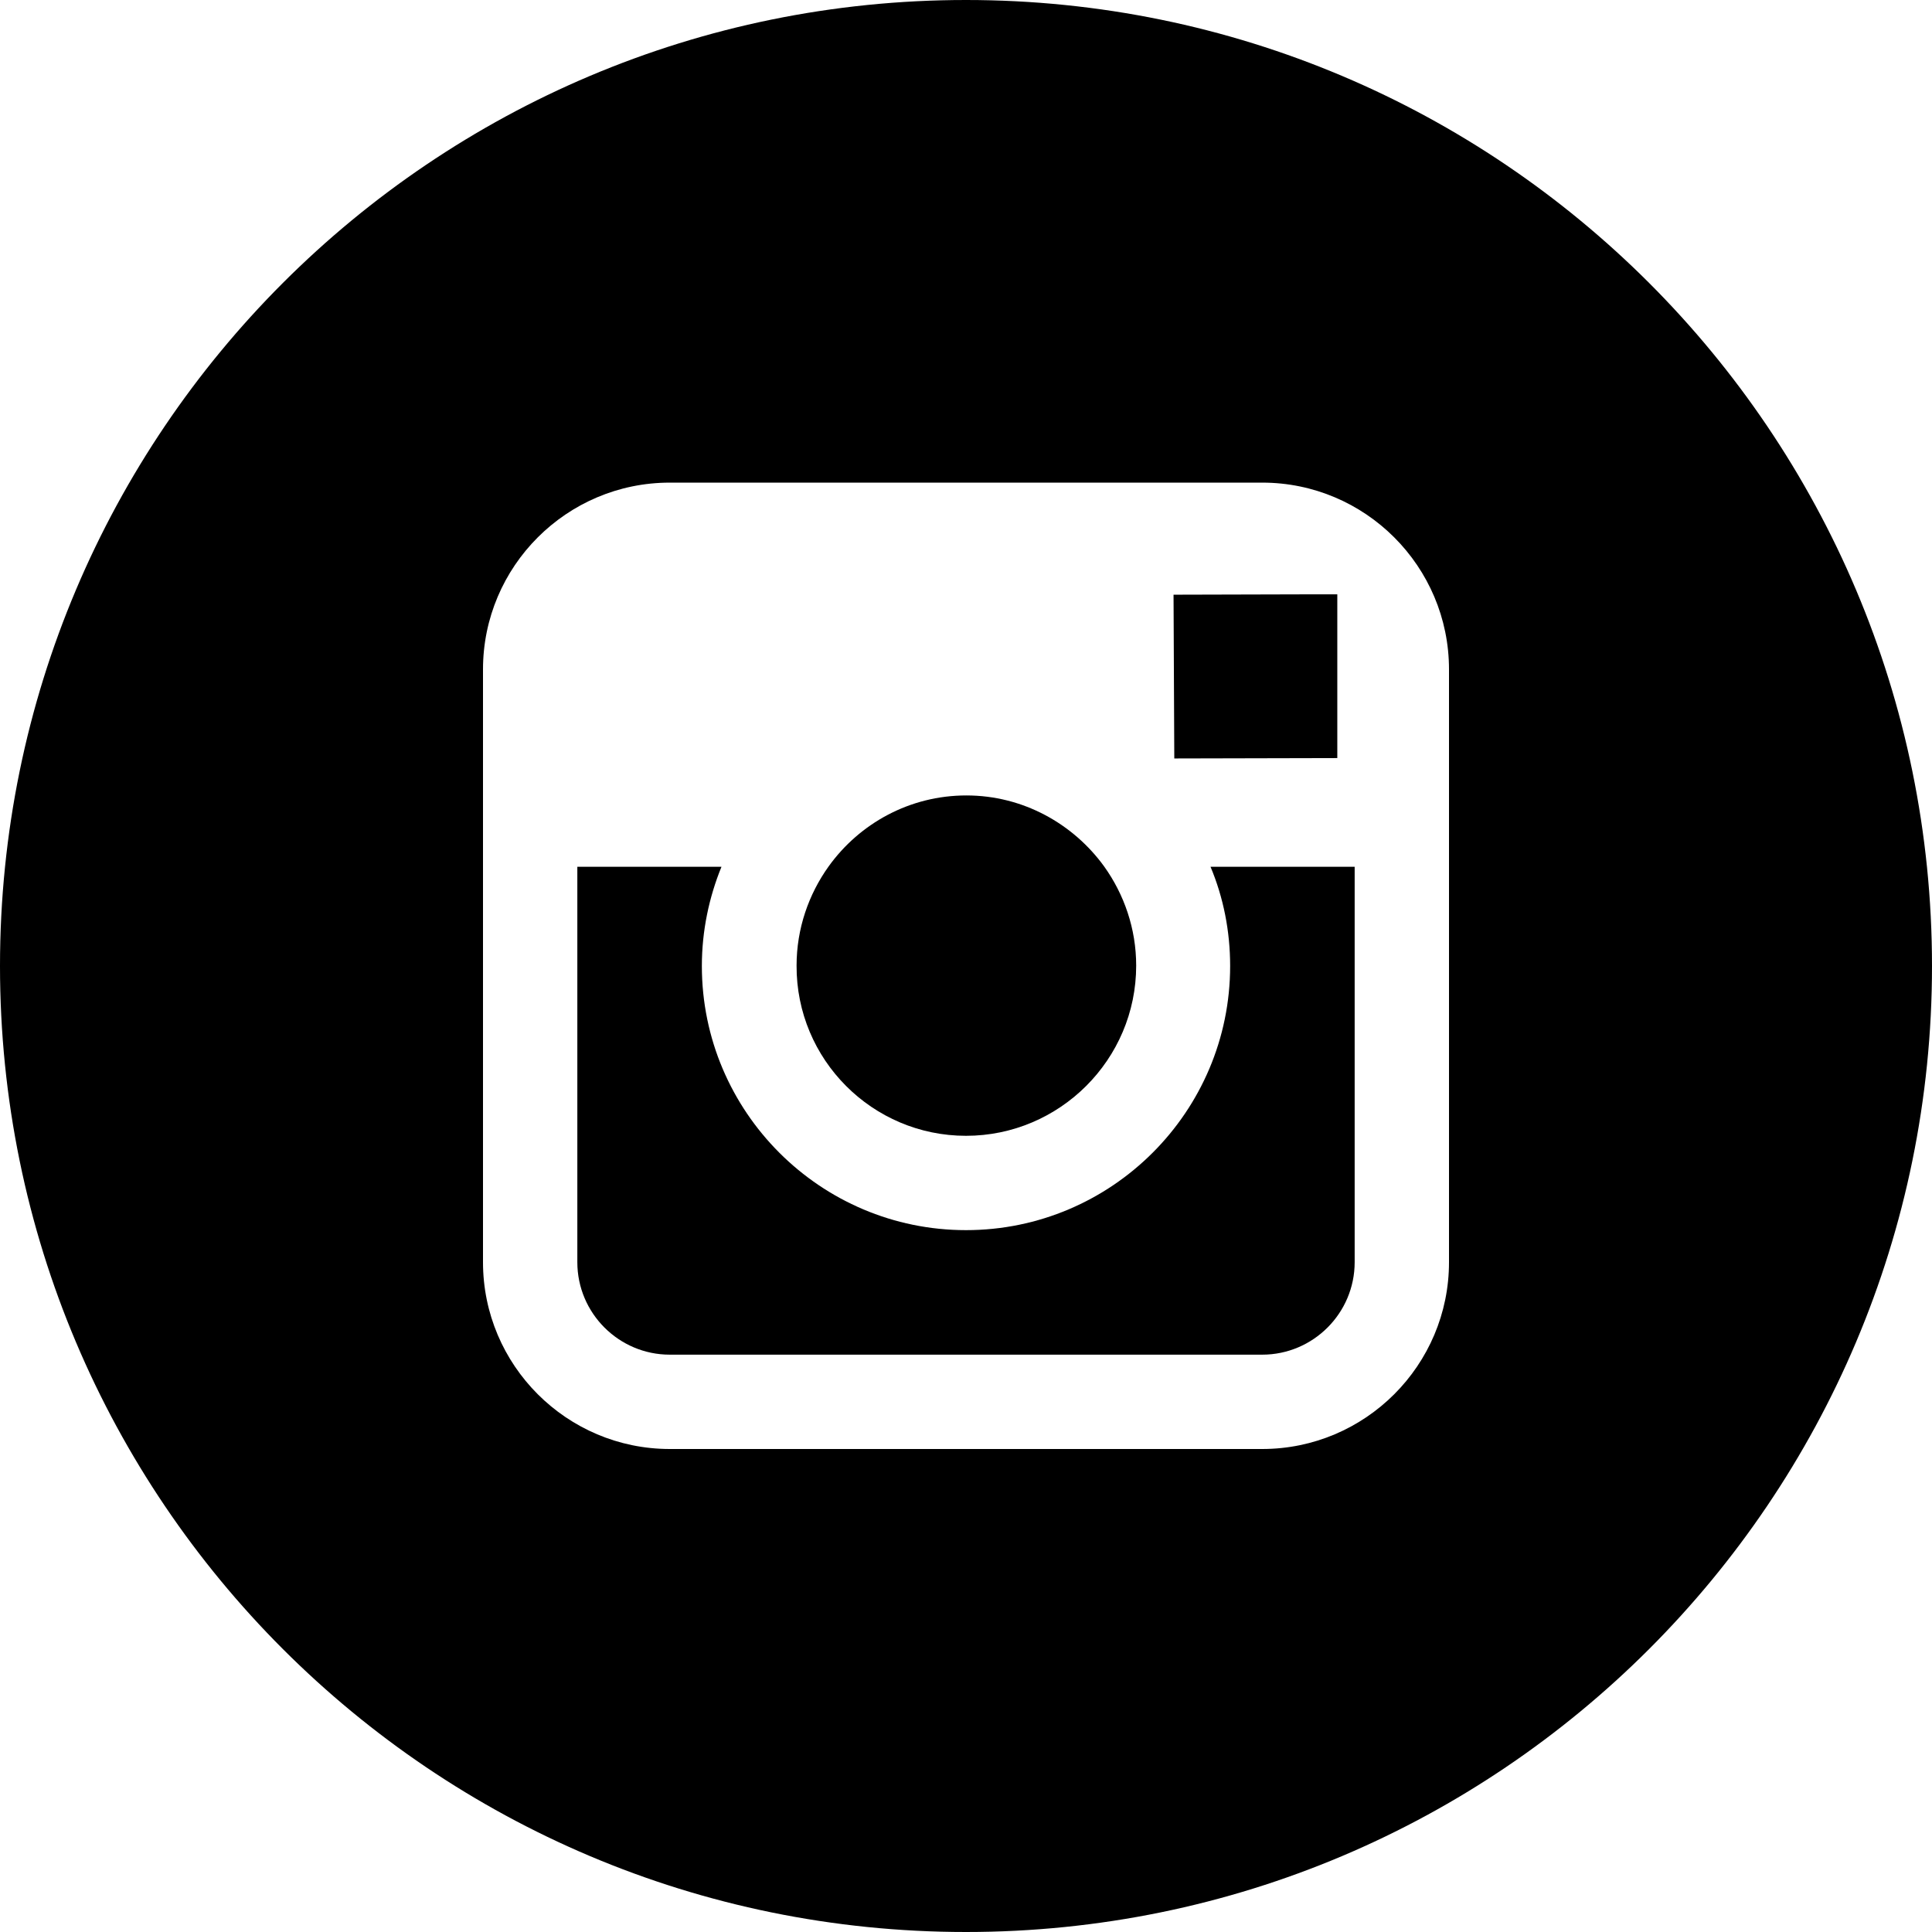
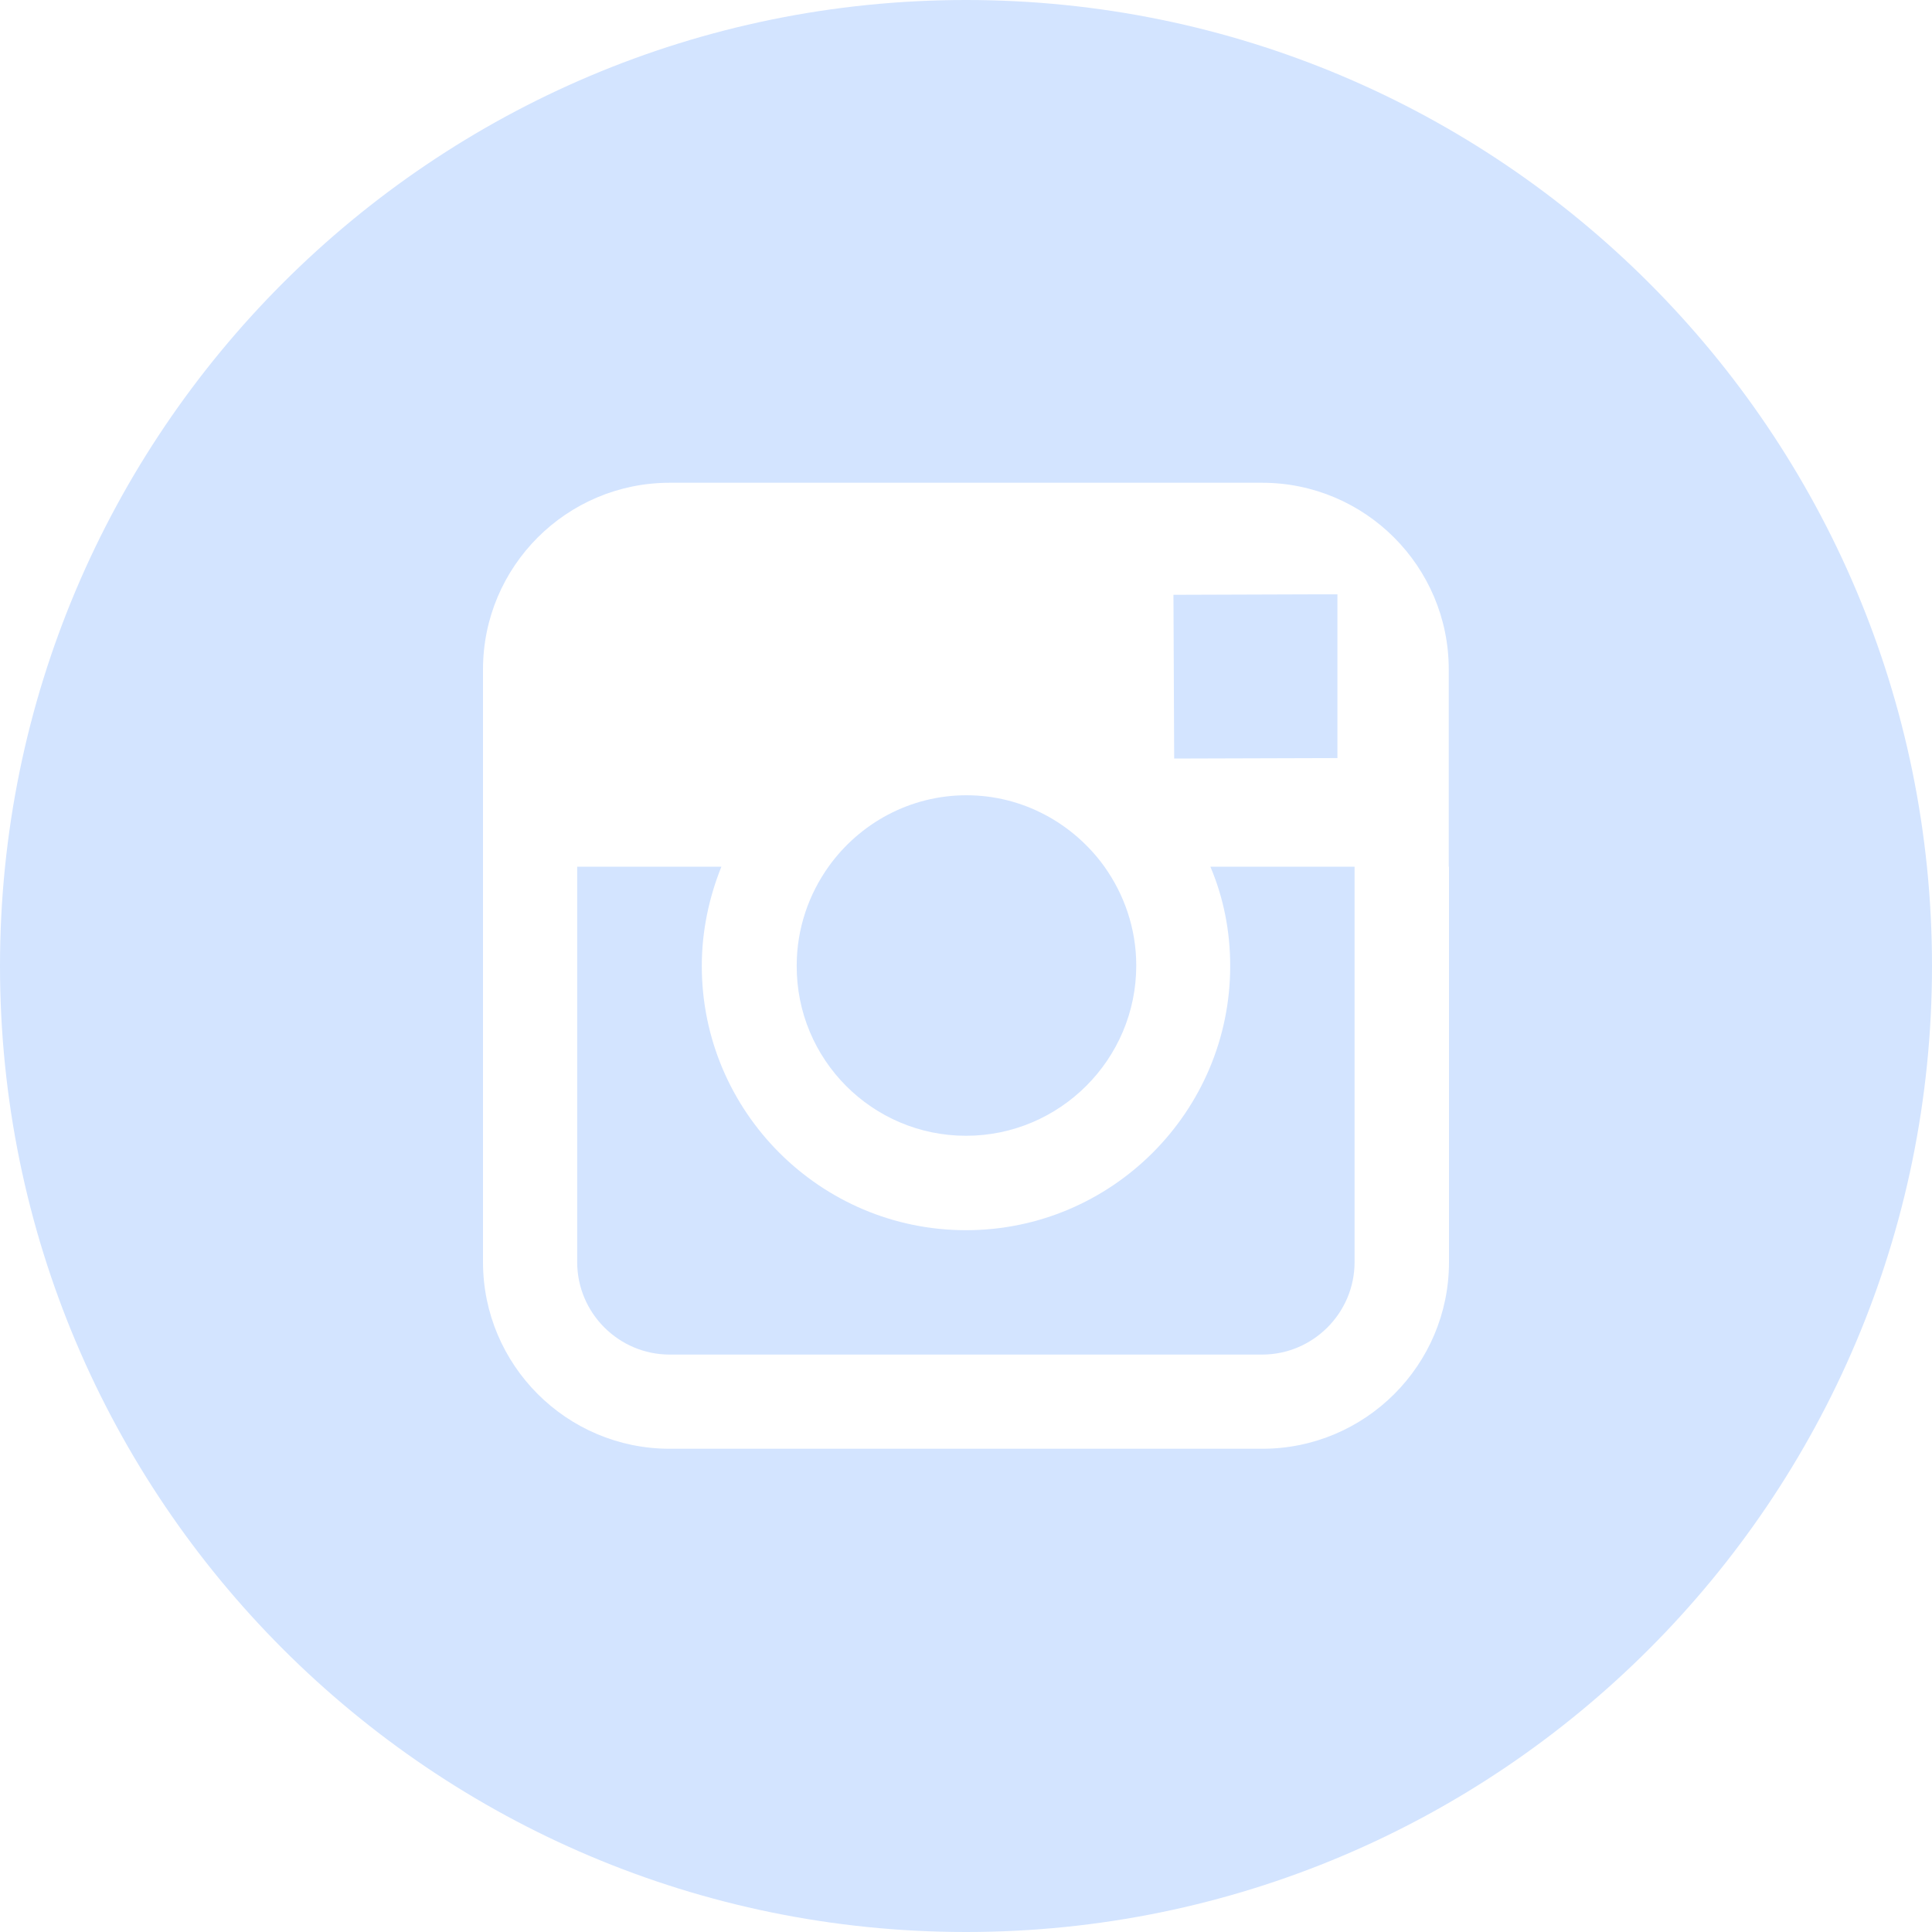
- <svg xmlns="http://www.w3.org/2000/svg" fill="#000000" height="800px" width="800px" version="1.1" id="Layer_1" viewBox="-143 145 512 512" xml:space="preserve">
+ <svg xmlns="http://www.w3.org/2000/svg" version="1.1" id="Layer_1" x="0px" y="0px" viewBox="0 0 800 800" style="enable-background:new 0 0 800 800;" xml:space="preserve">
+   <style type="text/css">
+ 	.st0{fill:#D3E4FF;}
+ </style>
  <g>
-     <path d="M113,446c24.8,0,45.1-20.2,45.1-45.1c0-9.8-3.2-18.9-8.5-26.3c-8.2-11.3-21.5-18.8-36.5-18.8s-28.3,7.4-36.5,18.8   c-5.3,7.4-8.5,16.5-8.5,26.3C68,425.8,88.2,446,113,446z" />
-     <polygon points="211.4,345.9 211.4,308.1 211.4,302.5 205.8,302.5 168,302.6 168.2,346  " />
-     <path d="M183,401c0,38.6-31.4,70-70,70c-38.6,0-70-31.4-70-70c0-9.3,1.9-18.2,5.2-26.3H10v104.8C10,493,21,504,34.5,504h157   c13.5,0,24.5-11,24.5-24.5V374.7h-38.2C181.2,382.8,183,391.7,183,401z" />
-     <path d="M113,145c-141.4,0-256,114.6-256,256s114.6,256,256,256s256-114.6,256-256S254.4,145,113,145z M241,374.7v104.8   c0,27.3-22.2,49.5-49.5,49.5h-157C7.2,529-15,506.8-15,479.5V374.7v-52.3c0-27.3,22.2-49.5,49.5-49.5h157   c27.3,0,49.5,22.2,49.5,49.5V374.7z" />
+     <path class="st0" d="M400,470.3c38.8,0,70.5-31.6,70.5-70.5c0-15.3-5-29.5-13.3-41.1c-12.8-17.7-33.6-29.4-57-29.4   s-44.2,11.6-57,29.4c-8.3,11.6-13.3,25.8-13.3,41.1C329.7,438.7,361.2,470.3,400,470.3z" />
+     <polygon class="st0" points="553.8,313.9 553.8,254.8 553.8,246.1 545,246.1 485.9,246.3 486.2,314.1  " />
+     <path class="st0" d="M509.4,400c0,60.3-49.1,109.4-109.4,109.4S290.6,460.3,290.6,400c0-14.5,3-28.4,8.1-41.1h-59.7v163.7   c0,21.1,17.2,38.3,38.3,38.3h245.3c21.1,0,38.3-17.2,38.3-38.3V358.9h-59.7C506.6,371.6,509.4,385.5,509.4,400z" />
+     <path class="st0" d="M400,0C179.1,0,0,179.1,0,400s179.1,400,400,400s400-179.1,400-400S620.9,0,400,0z M600,358.9v163.7   c0,42.7-34.7,77.3-77.3,77.3H277.3c-42.7,0-77.3-34.7-77.3-77.3V358.9v-81.7c0-42.7,34.7-77.3,77.3-77.3h245.3   c42.7,0,77.3,34.7,77.3,77.3V358.9z" />
  </g>
</svg>
